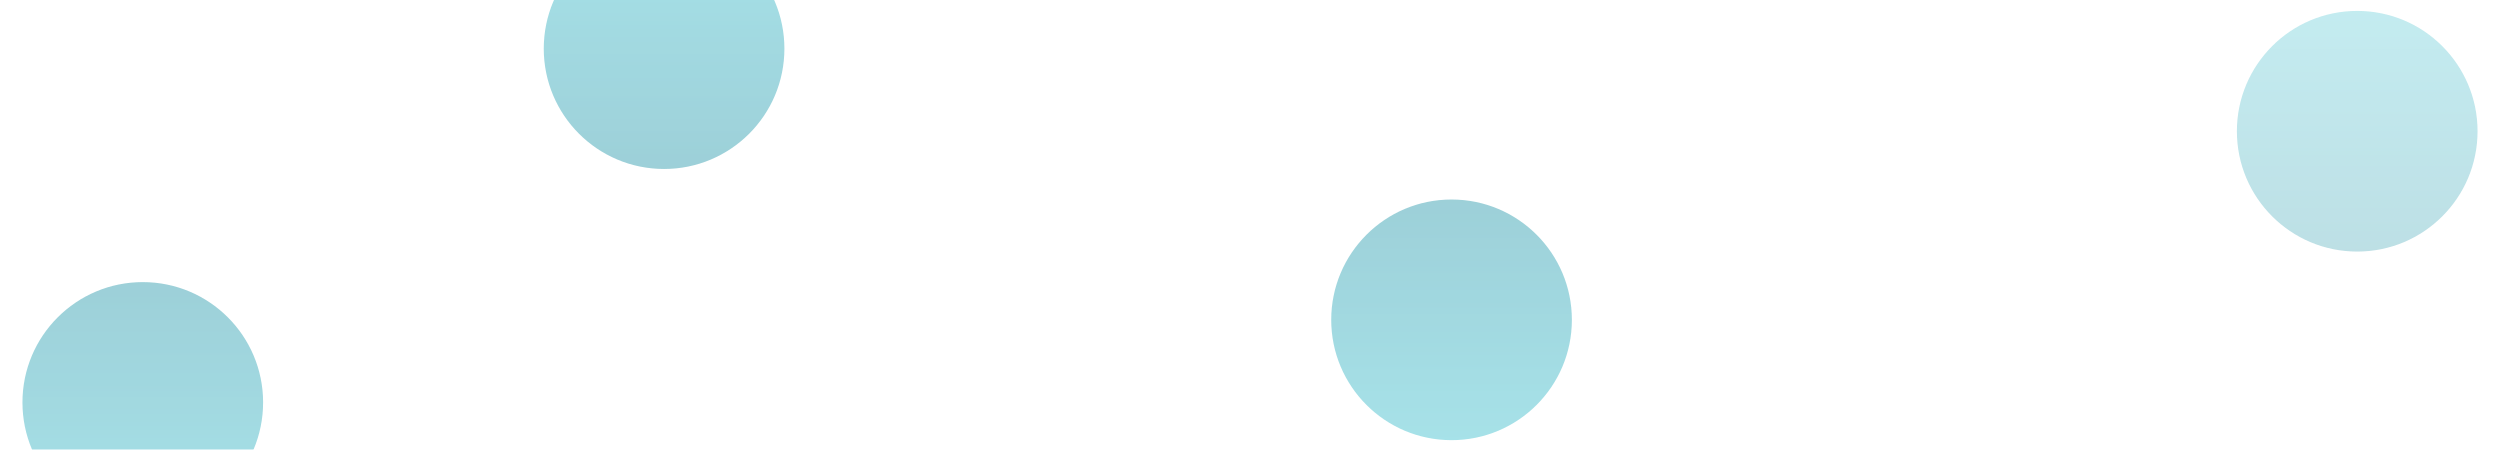
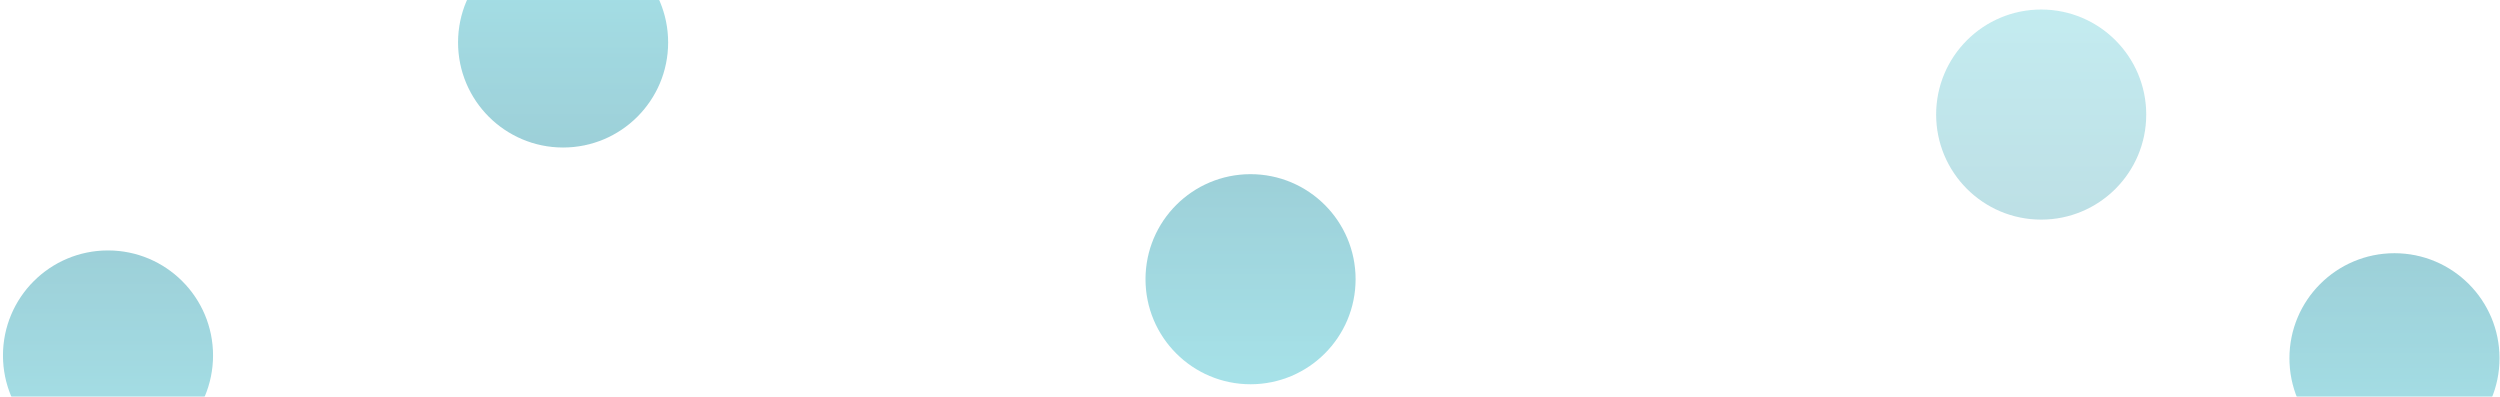
- <svg xmlns="http://www.w3.org/2000/svg" viewBox="0 0 1574 283">
+ <svg xmlns="http://www.w3.org/2000/svg" viewBox="0 0 1803 286">
  <defs>
-     <style>.cls-1{fill:#f1f2f2}.cls-2{opacity:.4;clip-path:url(#clip-path)}.cls-3{opacity:.75;fill:url(#linear-gradient)}.cls-4,.cls-5,.cls-6{opacity:.59}.cls-4{clip-path:url(#clip-path-2)}.cls-5{clip-path:url(#clip-path-3)}.cls-6{clip-path:url(#clip-path-4)}</style>
+     <style>.cls-1{fill:#f1f2f2}.cls-2{opacity:.4;clip-path:url(#clip-path)}.cls-3{opacity:.75;fill:url(#linear-gradient)}.cls-4,.cls-5,.cls-6,.cls-7{opacity:.59}.cls-4{clip-path:url(#clip-path-2)}.cls-5{clip-path:url(#clip-path-3)}.cls-6{clip-path:url(#clip-path-4)}.cls-7{clip-path:url(#clip-path-5)}</style>
    <clipPath id="clip-path">
      <path id="Rectangle_116" data-name="Rectangle 116" class="cls-1" transform="translate(810 3957)" d="M0 0h199v166H0z" />
    </clipPath>
    <linearGradient id="linear-gradient" x1=".5" x2=".5" y2="1" gradientUnits="objectBoundingBox">
      <stop offset="0" stop-color="#2194a7" />
      <stop offset="1" stop-color="#37bdcc" />
    </linearGradient>
    <clipPath id="clip-path-2">
-       <path id="Rectangle_148" data-name="Rectangle 148" class="cls-1" transform="translate(810 3941)" d="M0 0h199v130H0z" />
+       <path id="Rectangle_148" data-name="Rectangle 148" class="cls-1" transform="translate(810 3950)" d="M0 0h175v121H0z" />
    </clipPath>
    <clipPath id="clip-path-3">
-       <path id="Rectangle_113" data-name="Rectangle 113" class="cls-1" transform="translate(810 3957)" d="M0 0h199v164H0z" />
+       <path id="Rectangle_113" data-name="Rectangle 113" class="cls-1" transform="translate(820 3957)" d="M0 0h161v162H0z" />
    </clipPath>
    <clipPath id="clip-path-4">
-       <path id="Rectangle_114" data-name="Rectangle 114" class="cls-1" transform="translate(810 3957)" d="M0 0h199v113H0z" />
+       <path id="Rectangle_114" data-name="Rectangle 114" class="cls-1" transform="translate(822 3957)" d="M0 0h155v113H0z" />
+     </clipPath>
+     <clipPath id="clip-path-5">
+       <path id="Rectangle_163" data-name="Rectangle 163" class="cls-1" transform="translate(821 3955)" d="M0 0h155v113H0z" />
    </clipPath>
  </defs>
-   <g id="bg_bolinhas" data-name="bg bolinhas" transform="translate(-26 -3787)">
+   <g id="bg_bolinhas" data-name="bg bolinhas" transform="translate(-38 -3787)">
    <g id="Mask_Group_6" data-name="Mask Group 6" class="cls-2" transform="rotate(-180 1205 3955)">
      <ellipse id="Ellipse_49" data-name="Ellipse 49" class="cls-3" cx="75.755" cy="75.755" rx="75.755" ry="75.755" transform="translate(824.14 3964.615)" />
    </g>
    <g id="Mask_Group_20" data-name="Mask Group 20" class="cls-4" transform="rotate(-180 672 3929)">
      <ellipse id="Ellipse_89" data-name="Ellipse 89" class="cls-3" cx="75.755" cy="75.755" rx="75.755" ry="75.755" transform="translate(824.14 3964.615)" />
    </g>
    <g id="Mask_Group_3" data-name="Mask Group 3" class="cls-5" transform="translate(40 -52)">
      <ellipse id="Ellipse_46" data-name="Ellipse 46" class="cls-3" cx="75.755" cy="75.755" rx="75.755" ry="75.755" transform="translate(824.14 3964.615)" />
    </g>
-     <g id="Mask_Group_4" data-name="Mask Group 4" class="cls-6" transform="translate(-784)">
+     <g id="Mask_Group_4" data-name="Mask Group 4" class="cls-6" transform="translate(-784 3)">
      <ellipse id="Ellipse_47" data-name="Ellipse 47" class="cls-3" cx="75.755" cy="75.755" rx="75.755" ry="75.755" transform="translate(824.14 3964.615)" />
+     </g>
+     <g id="Mask_Group_26" data-name="Mask Group 26" class="cls-7" transform="translate(865 5)">
+       <ellipse id="Ellipse_113" data-name="Ellipse 113" class="cls-3" cx="75.755" cy="75.755" rx="75.755" ry="75.755" transform="translate(824.14 3964.615)" />
    </g>
  </g>
</svg>
